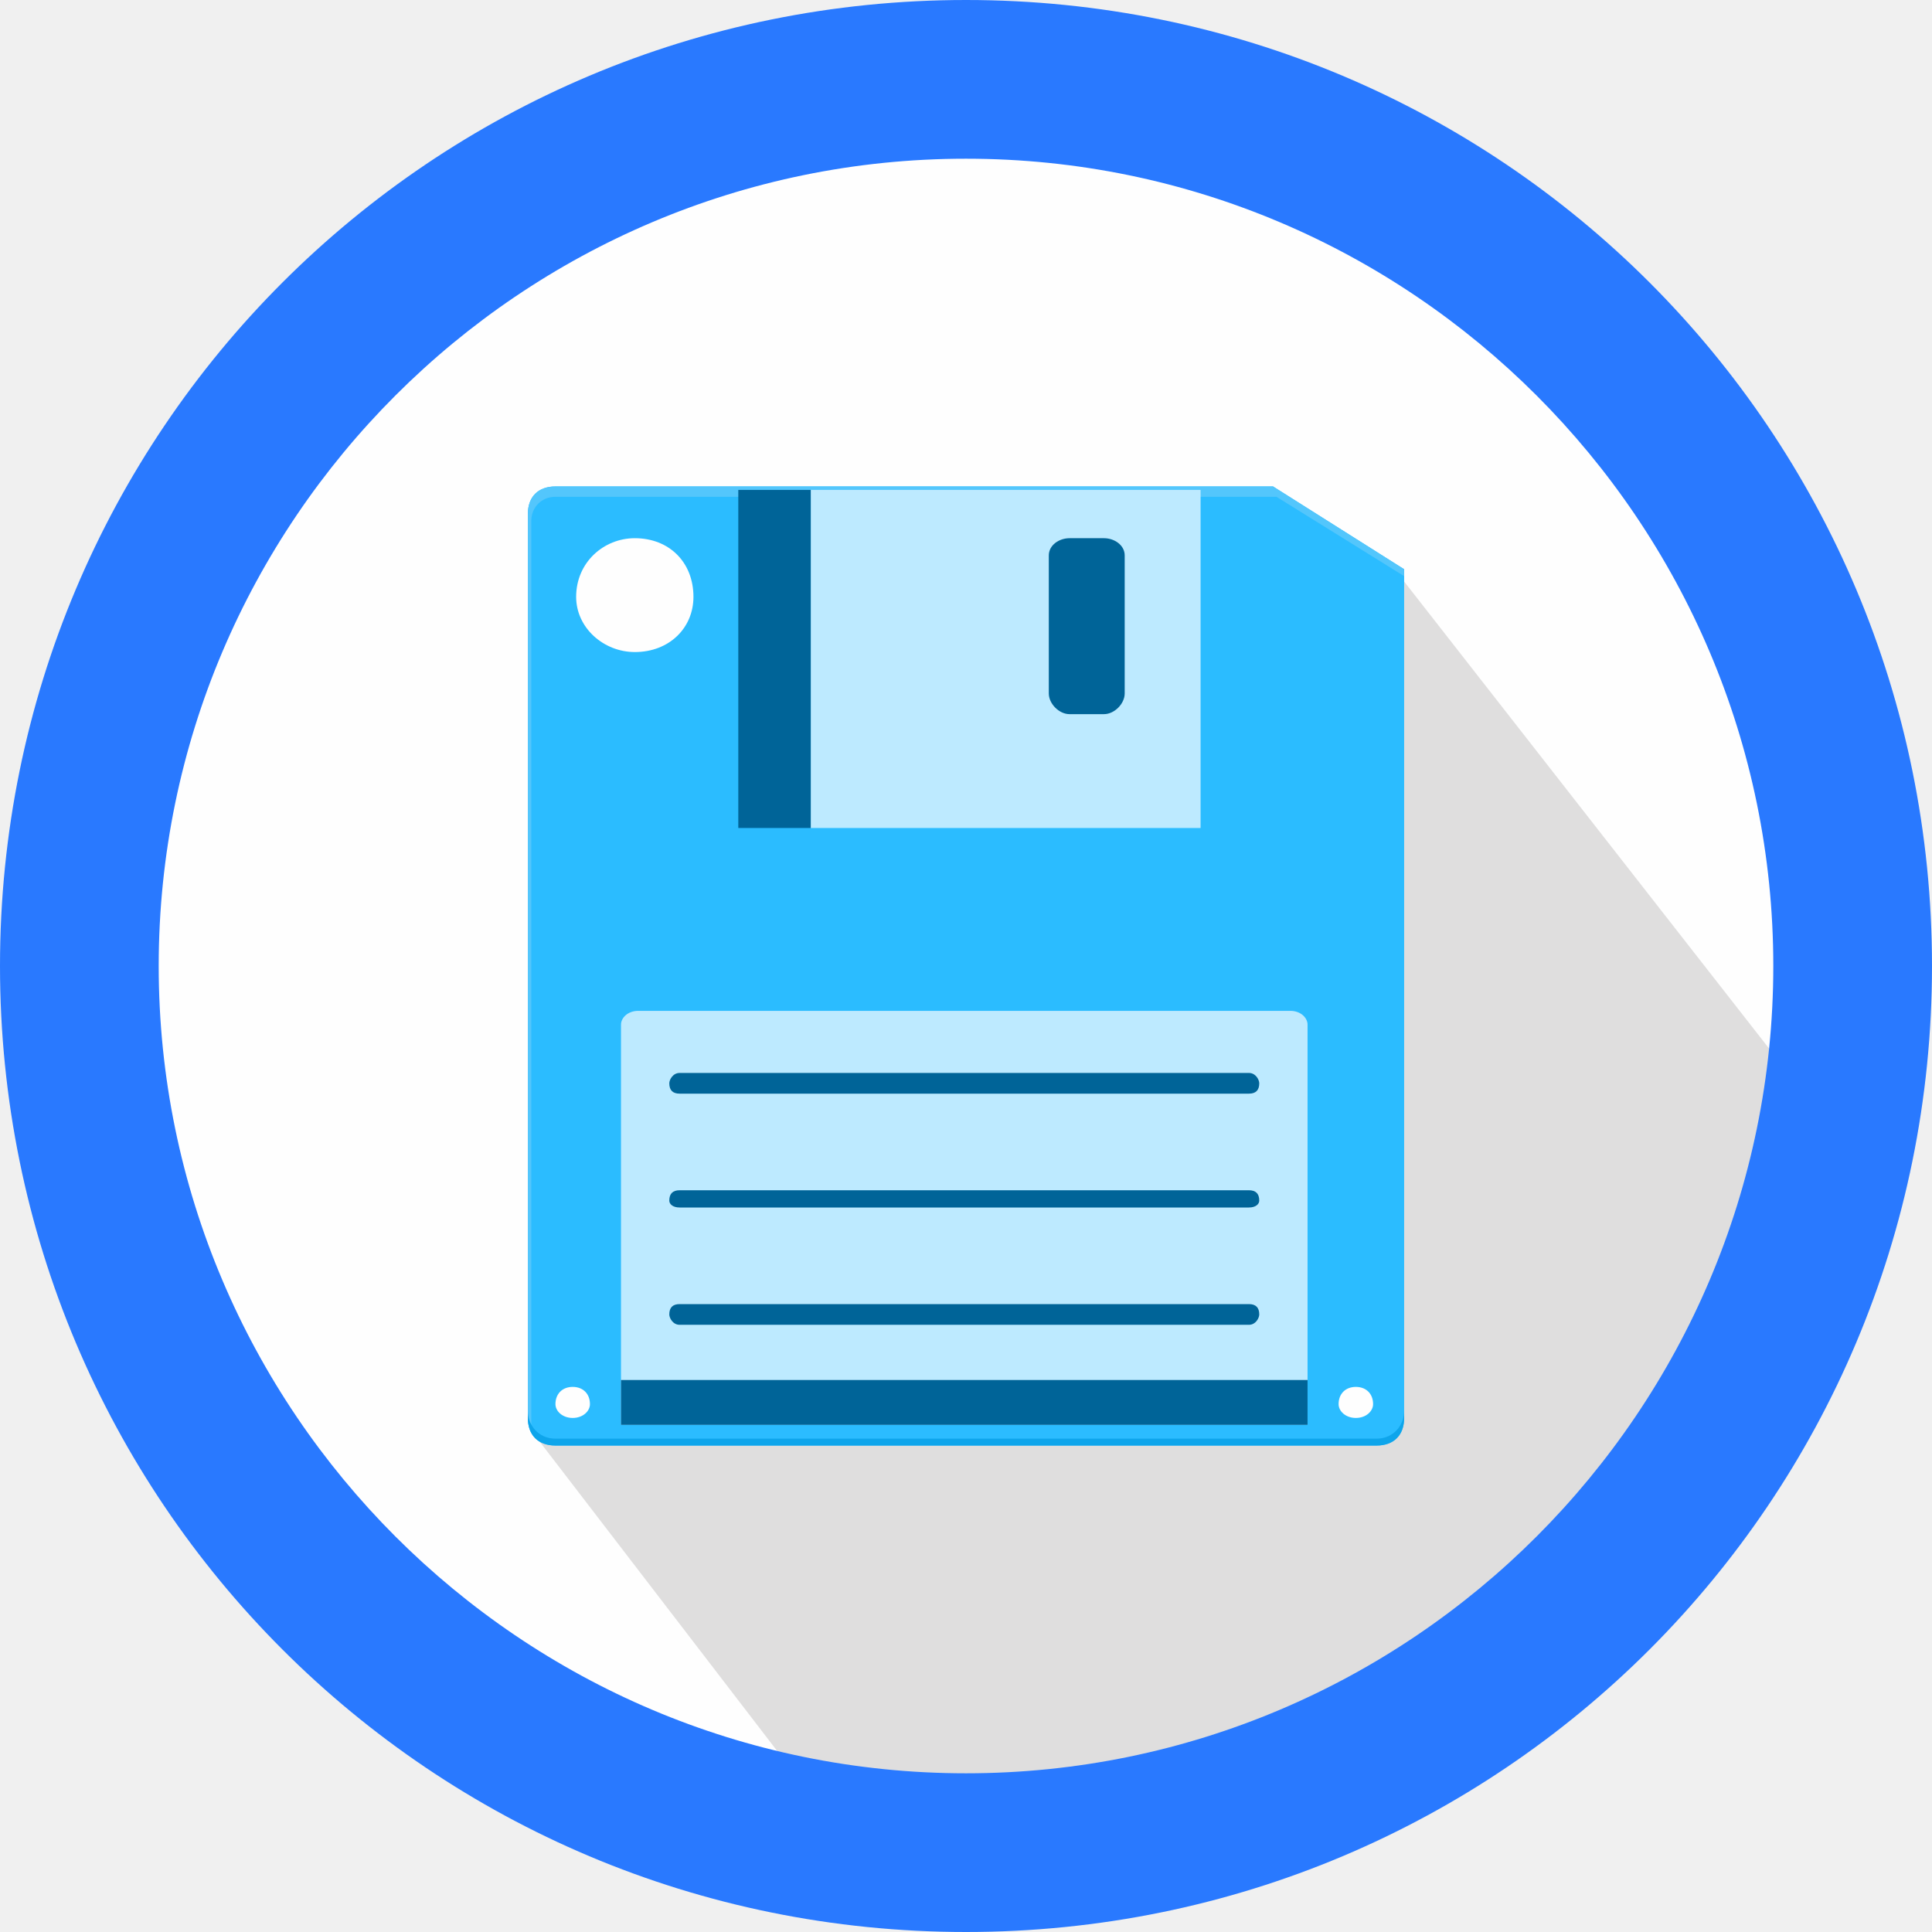
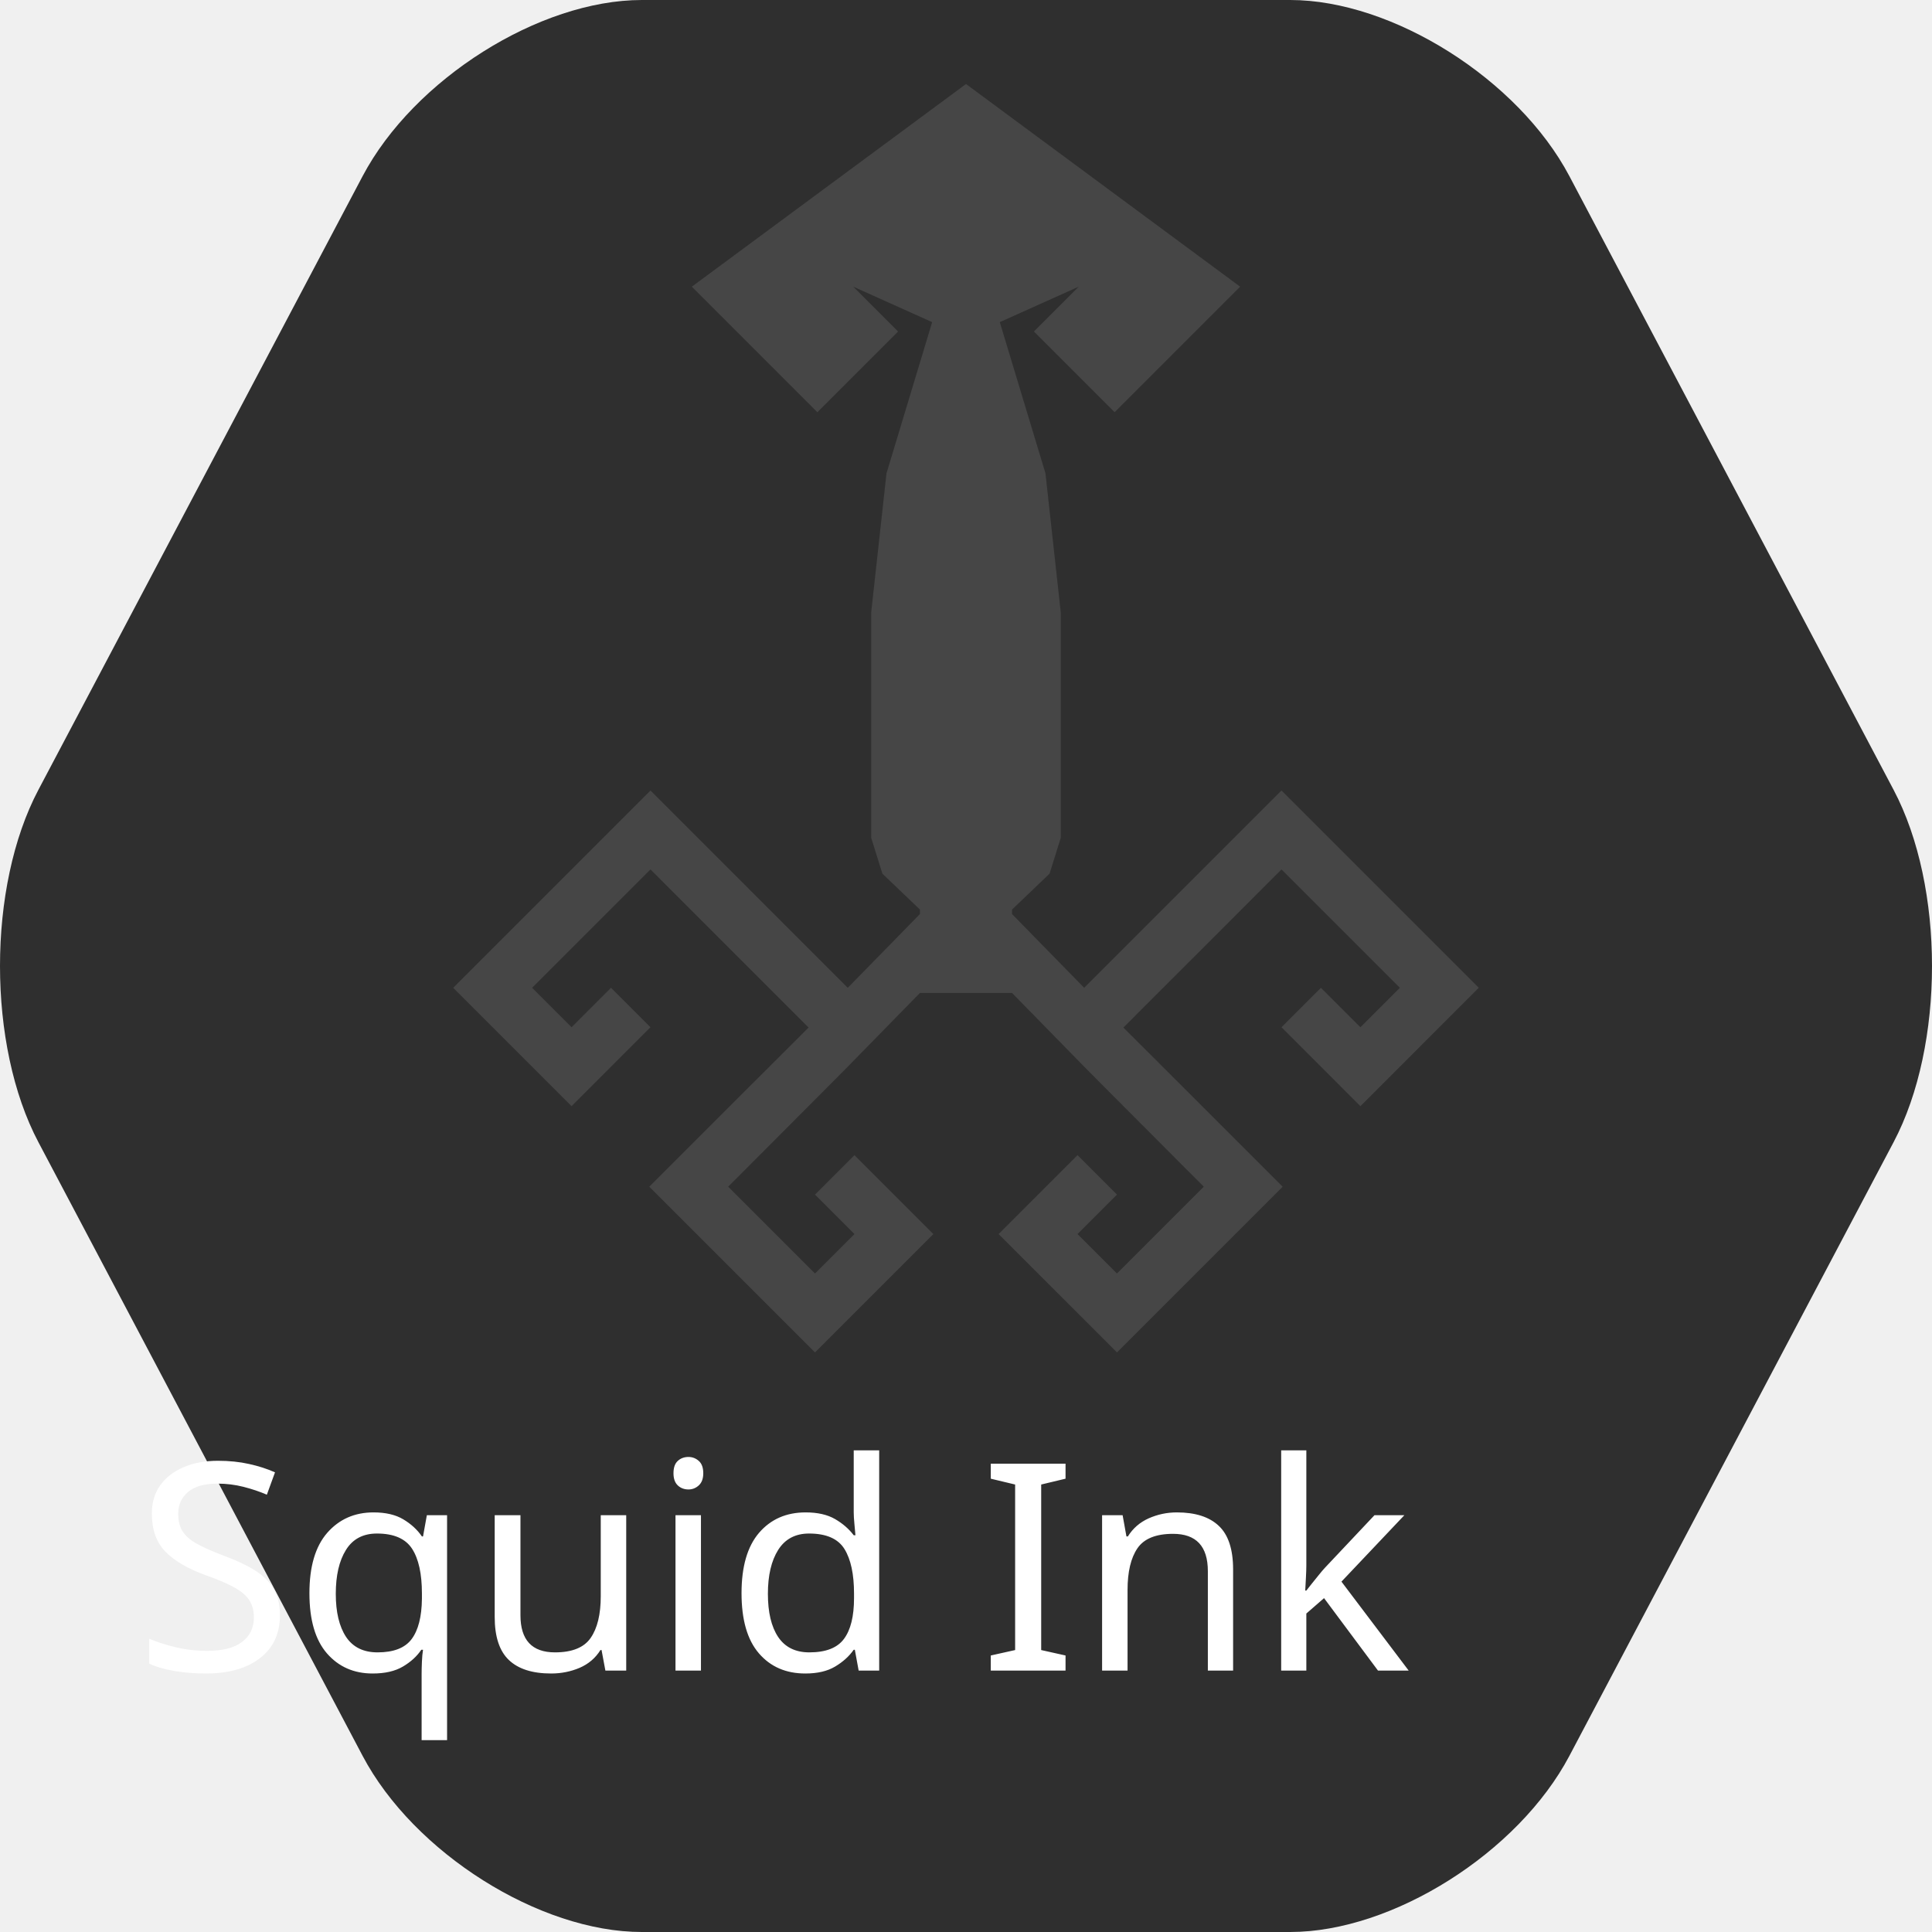
- <svg xmlns="http://www.w3.org/2000/svg" xml:space="preserve" width="560" height="560" version="1.1" style="clip-rule:evenodd;fill-rule:evenodd;image-rendering:optimizeQuality;shape-rendering:geometricPrecision;text-rendering:geometricPrecision" viewBox="0 0 560 560" id="svg44">
-   <defs id="defs4">
-     <style type="text/css" id="style2">
-       
-        .fil1 {fill:#FEFEFE}
-        .fil6 {fill:#006498}
-        .fil7 {fill:#0EA5EB}
-        .fil8 {fill:#2979FF}
-        .fil3 {fill:#2BBCFF}
-        .fil0 {fill:#455A64}
-        .fil4 {fill:#53C6FC}
-        .fil5 {fill:#BDEAFF}
-        .fil2 {fill:#332C2B;fill-opacity:0.149}
-       
-     </style>
+ <svg xmlns="http://www.w3.org/2000/svg" viewBox="0 0 300 300" id="svg4282" version="1.1">
+   <defs id="defs4284">
+     <filter id="filter4342" style="color-interpolation-filters:sRGB">
+       <feGaussianBlur id="feGaussianBlur4344" result="result0" in="SourceGraphic" stdDeviation="11.3" />
+       <feDiffuseLighting id="feDiffuseLighting4346" result="result5" surfaceScale="4" diffuseConstant="1" lighting-color="#ffffff">
+         <feDistantLight id="feDistantLight4348" azimuth="235" elevation="45" />
+       </feDiffuseLighting>
+       <feComposite id="feComposite4350" operator="arithmetic" result="fbSourceGraphic" in="result5" in2="SourceGraphic" k1="1.4" k2="0" k3="0" k4="0" />
+       <feGaussianBlur id="feGaussianBlur4352" stdDeviation="6" in="fbSourceGraphic" result="result0" />
+       <feSpecularLighting id="feSpecularLighting4354" in="result0" result="result1" lighting-color="#ffffff" surfaceScale="4" specularConstant="1" specularExponent="25">
+         <feDistantLight id="feDistantLight4356" elevation="45" azimuth="235" />
+       </feSpecularLighting>
+       <feComposite id="feComposite4358" result="result4" in2="result1" in="fbSourceGraphic" operator="arithmetic" k2="1" k3="1" k1="0" k4="0" />
+       <feComposite id="feComposite4360" in="result4" in2="SourceGraphic" result="result2" operator="in" />
+     </filter>
+     <filter id="filter4654" style="color-interpolation-filters:sRGB">
+       <feGaussianBlur id="feGaussianBlur4656" result="blur" stdDeviation="6" in="SourceGraphic" />
+       <feDiffuseLighting id="feDiffuseLighting4658" result="diffuse" lighting-color="#ffffff" surfaceScale="10" diffuseConstant="1">
+         <feDistantLight id="feDistantLight4660" azimuth="235" elevation="25" />
+       </feDiffuseLighting>
+       <feComposite id="feComposite4662" result="composite1" k1="1" operator="arithmetic" in2="diffuse" in="diffuse" k2="0" k3="0" k4="0" />
+       <feComposite id="feComposite4664" result="composite2" k3="1" operator="arithmetic" k1="1" in2="SourceGraphic" in="composite1" k2="0" k4="0" />
+     </filter>
+     <filter id="filter4858" style="color-interpolation-filters:sRGB">
+       <feColorMatrix id="feColorMatrix4860" in="SourceGraphic" result="color" values="1 0 0 0 0 0 1 0 0 0 0 0 1 0 0 0 0 0 0.85 0" />
+       <feGaussianBlur id="feGaussianBlur4862" result="blur" stdDeviation="7" in="SourceAlpha" />
+       <feSpecularLighting id="feSpecularLighting4864" result="specular" lighting-color="#ffffff" surfaceScale="5" specularConstant="0.9" specularExponent="25" in="blur">
+         <feDistantLight id="feDistantLight4866" azimuth="225" elevation="60" />
+       </feSpecularLighting>
+       <feComposite id="feComposite4868" result="composite1" operator="arithmetic" k2="1" k3="1" in2="SourceGraphic" in="specular" k1="0" k4="0" />
+       <feComposite id="feComposite4870" result="composite2" operator="atop" in2="color" in="composite1" />
+     </filter>
+     <filter id="filter4898" style="color-interpolation-filters:sRGB" height="1.5" width="1.5" y="-0.25" x="-0.25">
+       <feGaussianBlur id="feGaussianBlur4900" result="result1" stdDeviation="1" />
+       <feComposite id="feComposite4902" operator="in" result="result4" in2="result1" in="result1" />
+       <feGaussianBlur id="feGaussianBlur4904" in="result4" result="result6" stdDeviation="7" />
+       <feComposite id="feComposite4906" result="result8" in2="result4" in="result6" operator="over" />
+       <feComposite id="feComposite4908" in2="result8" in="result6" result="fbSourceGraphic" operator="in" />
+       <feSpecularLighting id="feSpecularLighting4910" in="fbSourceGraphic" result="result1" lighting-color="#ffffff" surfaceScale="2.5" specularConstant="2" specularExponent="45">
+         <fePointLight id="fePointLight4912" x="-5000" y="-10000" z="20000" />
+       </feSpecularLighting>
+       <feComposite id="feComposite4914" in2="fbSourceGraphic" in="result1" result="result2" operator="in" />
+       <feComposite id="feComposite4916" in2="result2" in="fbSourceGraphic" result="result4" operator="arithmetic" k2="1.2" k3="1.5" k1="0" k4="0" />
+       <feComposite id="feComposite4918" result="result9" in2="result4" operator="over" />
+       <feBlend id="feBlend4920" in2="result9" mode="screen" />
+     </filter>
+     <clipPath id="clipPath5511" clipPathUnits="userSpaceOnUse">
+       <ellipse ry="176.054" rx="176.054" cy="866.007" cx="1036.827" id="ellipse5513" style="opacity:1;fill:#520000;fill-opacity:1;stroke:none;stroke-width:5;stroke-linecap:butt;stroke-linejoin:miter;stroke-miterlimit:4;stroke-dasharray:none;stroke-dashoffset:0;stroke-opacity:1" />
+     </clipPath>
+     <clipPath id="clipPath5511-6" clipPathUnits="userSpaceOnUse">
+       <ellipse ry="176.054" rx="176.054" cy="866.007" cx="1036.827" id="ellipse5513-4" style="opacity:1;fill:#520000;fill-opacity:1;stroke:none;stroke-width:5;stroke-linecap:butt;stroke-linejoin:miter;stroke-miterlimit:4;stroke-dasharray:none;stroke-dashoffset:0;stroke-opacity:1" />
+     </clipPath>
+     <clipPath id="clipPath5368" clipPathUnits="userSpaceOnUse">
+       <circle style="opacity:1;fill:none;fill-opacity:1;stroke:#ffffff;stroke-width:5.4;stroke-linecap:butt;stroke-linejoin:miter;stroke-miterlimit:4;stroke-dasharray:none;stroke-dashoffset:0;stroke-opacity:1" id="circle5370" cx="2350" cy="1302.362" r="126.717" />
+     </clipPath>
+     <clipPath id="clipPath5867" clipPathUnits="userSpaceOnUse">
+       <circle r="158.355" cy="864.911" cx="1824.737" id="circle5869" style="opacity:1;fill:none;fill-opacity:1;stroke:#ffffff;stroke-width:6.748;stroke-linecap:butt;stroke-linejoin:miter;stroke-miterlimit:4;stroke-dasharray:none;stroke-dashoffset:0;stroke-opacity:1" />
+     </clipPath>
  </defs>
-   <g id="g85" transform="translate(-70,-70)">
-     <path class="fil1" d="M 350,71 C 504,71 629,196 629,350 629,504 504,629 350,629 196,629 71,504 71,350 71,196 196,71 350,71 Z" id="path9" style="fill:#fefefe" />
-     <path class="fil2" d="M 475,236 593,387 C 596,503 444,639 301,585 L 225,486 339,330 c 0,0 138,-95 136,-94 z" id="path11" style="fill:#332c2b;fill-opacity:0.149" />
-     <path class="fil3" d="m 231,211 h 208 l 38,24 v 246 c 0,5 -3,8 -8,8 H 231 c -5,0 -8,-3 -8,-8 V 219 c 0,-5 3,-8 8,-8 z" id="path13" style="fill:#2bbcff" />
-     <path class="fil4" d="m 231,211 h 208 l 38,24 v 2 L 440,214 H 231 c -4,0 -7,3 -7,7 v 263 c -1,-1 -1,-2 -1,-3 V 219 c 0,-5 3,-8 8,-8 z" id="path15" style="fill:#53c6fc" />
-     <polygon class="fil5" points="305,212 418,212 418,310 305,310 " id="polygon17" style="fill:#bdeaff" />
-     <path class="fil5" d="m 255,363 h 189 c 3,0 5,2 5,4 V 483 H 250 V 367 c 0,-2 2,-4 5,-4 z" id="path19" style="fill:#bdeaff" />
-     <polygon class="fil6" points="250,470 449,470 449,483 250,483 " id="polygon21" style="fill:#006498" />
-     <path class="fil6" d="m 380,226 h 10 c 3,0 6,2 6,5 v 40 c 0,3 -3,6 -6,6 h -10 c -3,0 -6,-3 -6,-6 v -40 c 0,-3 3,-5 6,-5 z" id="path23" style="fill:#006498" />
-     <path class="fil1" d="m 254,226 c 10,0 17,7 17,17 0,9 -7,16 -17,16 -9,0 -17,-7 -17,-16 0,-10 8,-17 17,-17 z" id="path25" style="fill:#fefefe" />
-     <path class="fil6" d="m 267,448 h 165 c 2,0 3,1 3,3 v 0 c 0,1 -1,3 -3,3 H 267 c -2,0 -3,-2 -3,-3 v 0 c 0,-2 1,-3 3,-3 z" id="path27" style="fill:#006498" />
-     <path class="fil6" d="m 267,415 h 165 c 2,0 3,1 3,3 v 0 c 0,1 -1,2 -3,2 H 267 c -2,0 -3,-1 -3,-2 v 0 c 0,-2 1,-3 3,-3 z" id="path29" style="fill:#006498" />
-     <path class="fil6" d="m 267,381 h 165 c 2,0 3,2 3,3 v 0 c 0,2 -1,3 -3,3 H 267 c -2,0 -3,-1 -3,-3 v 0 c 0,-1 1,-3 3,-3 z" id="path31" style="fill:#006498" />
-     <path class="fil1" d="m 236,472 c 3,0 5,2 5,5 0,2 -2,4 -5,4 -3,0 -5,-2 -5,-4 0,-3 2,-5 5,-5 z" id="path33" style="fill:#fefefe" />
-     <path class="fil1" d="m 463,472 c 3,0 5,2 5,5 0,2 -2,4 -5,4 -3,0 -5,-2 -5,-4 0,-3 2,-5 5,-5 z" id="path35" style="fill:#fefefe" />
-     <polygon class="fil6" points="305,212 284,212 284,310 305,310 " id="polygon37" style="fill:#006498" />
-     <path class="fil7" d="m 477,479 v 2 c 0,5 -3,8 -8,8 H 231 c -5,0 -8,-3 -8,-8 v -2 c 0,4 3,8 8,8 h 238 c 5,0 8,-4 8,-8 z" id="path39" style="fill:#0ea5eb" />
-     <path class="fil8" d="M 350,70 C 505,70 630,195 630,350 630,505 505,630 350,630 195,630 70,505 70,350 70,195 195,70 350,70 Z m 0,46 C 479,116 584,221 584,350 584,479 479,584 350,584 221,584 116,479 116,350 116,221 221,116 350,116 Z" id="path41" style="fill:#2979ff" />
+   <g id="layer1" transform="translate(0,-752.3621)">
+     <g transform="matrix(1.204296,0,0,1.315789,-23.41843,711.5726)" id="g5188" style="opacity:0.99;fill:#2d2d2d;fill-opacity:1;stroke:none">
+       <path style="fill:#2d2d2d;fill-opacity:1;stroke:none" id="path5190" d="M 102.199,259 C 88.999,259 72.8,249.646 66.201,238.214 L 24.395,165.786 c -6.599,-11.433 -6.599,-30.14 0,-41.572 L 66.201,51.786 C 72.8,40.354 88.999,31 102.199,31 l 83.602,0 c 13.2,0 29.399,9.354 35.998,20.786 l 41.805,72.428 c 6.6,11.433 6.6,30.14 0,41.572 l -41.805,72.428 C 215.2,249.646 199.001,259 185.801,259 l -83.602,0 z" />
+     </g>
+     <text xml:space="preserve" style="font-style:normal;font-variant:normal;font-weight:normal;font-stretch:normal;font-size:45px;line-height:125%;font-family:'Century Gothic';-inkscape-font-specification:'Century Gothic, Normal';text-align:center;letter-spacing:0px;word-spacing:0px;writing-mode:lr-tb;text-anchor:middle;fill:#ffffff;fill-opacity:1;stroke:none;stroke-width:1px;stroke-linecap:butt;stroke-linejoin:miter;stroke-opacity:1" x="149.262" y="1011.769" id="text5379">
+       <tspan id="tspan5381" x="149.262" y="1011.769" style="font-style:normal;font-variant:normal;font-weight:normal;font-stretch:normal;font-size:45px;line-height:125%;font-family:Evolventa;-inkscape-font-specification:Evolventa;text-align:center;writing-mode:lr-tb;text-anchor:middle">Squid Ink</tspan>
+     </text>
+     <path id="path4208" d="m 107.427,796.876 19.494,19.494 12.532,-12.532 -6.962,-6.962 12.254,5.509 -7.092,23.476 -2.376,21.607 0,9.154 0,25.834 1.741,5.57 5.826,5.57 0,0.702 -11.204,11.449 -30.634,-30.634 -30.634,30.634 18.38,18.38 12.254,-12.253 -6.127,-6.127 -6.127,6.127 -6.127,-6.127 18.38,-18.38 24.548,24.555 -8.802,8.782 -15.93,15.929 25.732,25.732 18.38,-18.38 -12.254,-12.254 -6.127,6.127 6.127,6.127 -6.127,6.127 -13.479,-13.479 15.863,-15.91 2.7,-2.72 11.206,-11.451 7.155,0 7.155,0 11.206,11.451 2.7,2.72 15.863,15.91 -13.479,13.479 -6.127,-6.127 6.127,-6.127 -6.127,-6.127 -12.254,12.254 18.38,18.38 25.732,-25.732 -15.93,-15.929 -8.802,-8.782 24.548,-24.555 18.38,18.38 -6.127,6.127 -6.127,-6.127 -6.127,6.127 12.254,12.253 18.38,-18.38 -30.634,-30.634 -30.634,30.634 -11.204,-11.449 0,-0.702 5.826,-5.57 1.741,-5.57 0,-25.834 0,-9.154 -2.376,-21.607 -7.092,-23.476 12.254,-5.509 -6.962,6.962 12.532,12.532 19.494,-19.494 L 150,765.406 Z" style="fill:#464646;fill-opacity:1;fill-rule:evenodd;stroke:none;stroke-width:0.347px;stroke-linecap:butt;stroke-linejoin:miter;stroke-opacity:1;opacity:0.98" />
  </g>
</svg>
